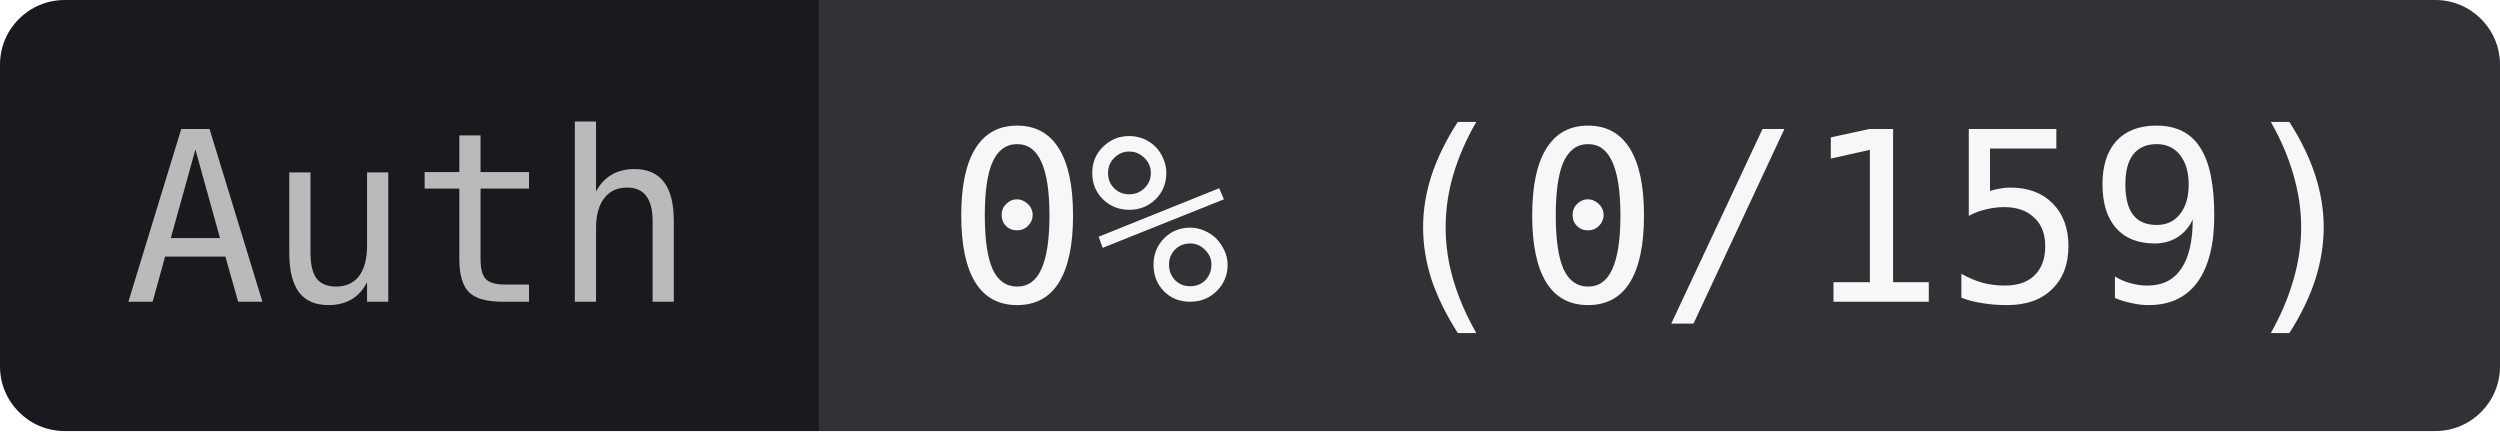
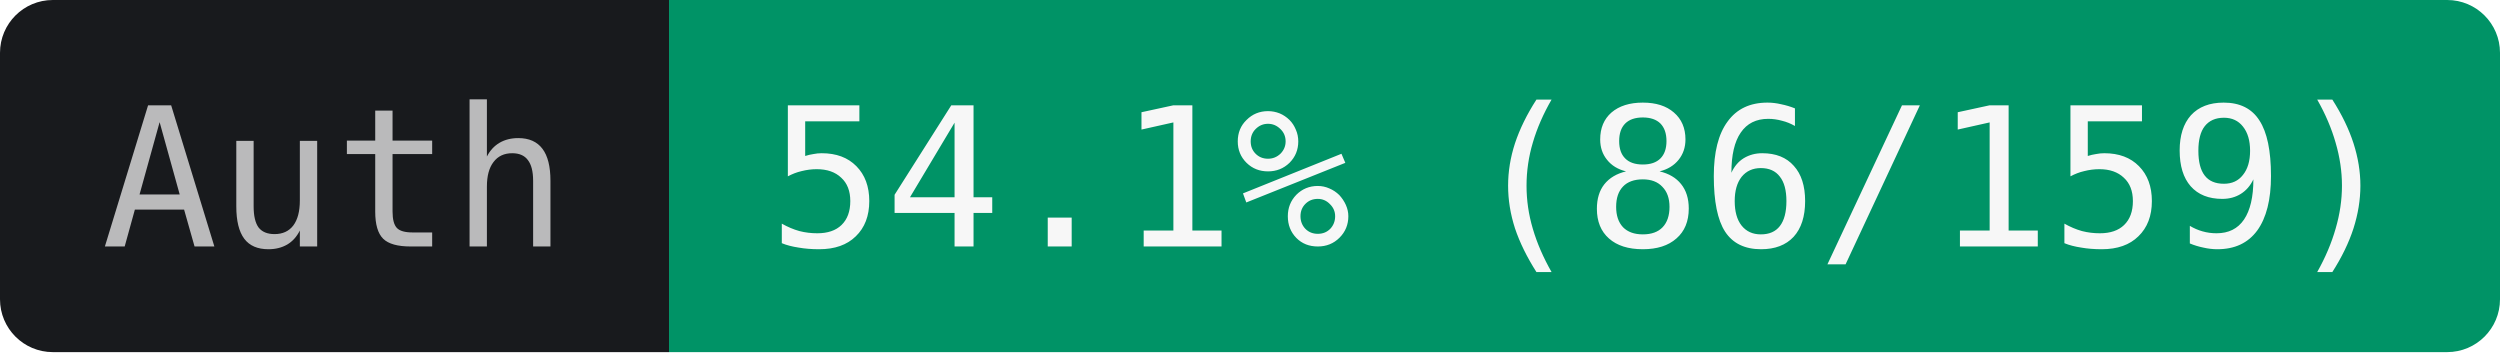
- <svg xmlns="http://www.w3.org/2000/svg" width="116" height="20" role="img" aria-label="Auth: 0% (0/159)">
+ <svg xmlns="http://www.w3.org/2000/svg" width="142" height="20" role="img" aria-label="Auth: 54.1% (86/159)">
  <clipPath id="r">
-     <rect width="116" height="20" rx="3" />
+     <rect width="142" height="20" rx="3" />
  </clipPath>
  <g clip-path="url(#r)">
    <rect width="38" height="20" fill="#181A1D" />
-     <rect x="38" width="78" height="20" fill="#303235" />
+     <rect x="38" width="104" height="20" fill="#009366" />
  </g>
  <g text-anchor="middle" font-family="JetBrains Mono,IBM Plex Mono,SFMono-Regular,Menlo,Consolas,monospace" font-size="11">
    <text x="19" y="14" fill="#BABABB">Auth</text>
-     <text x="77" y="14" fill="#F7F7F7">0% (0/159)</text>
+     <text x="90" y="14" fill="#F7F7F7">54.1% (86/159)</text>
  </g>
</svg>
